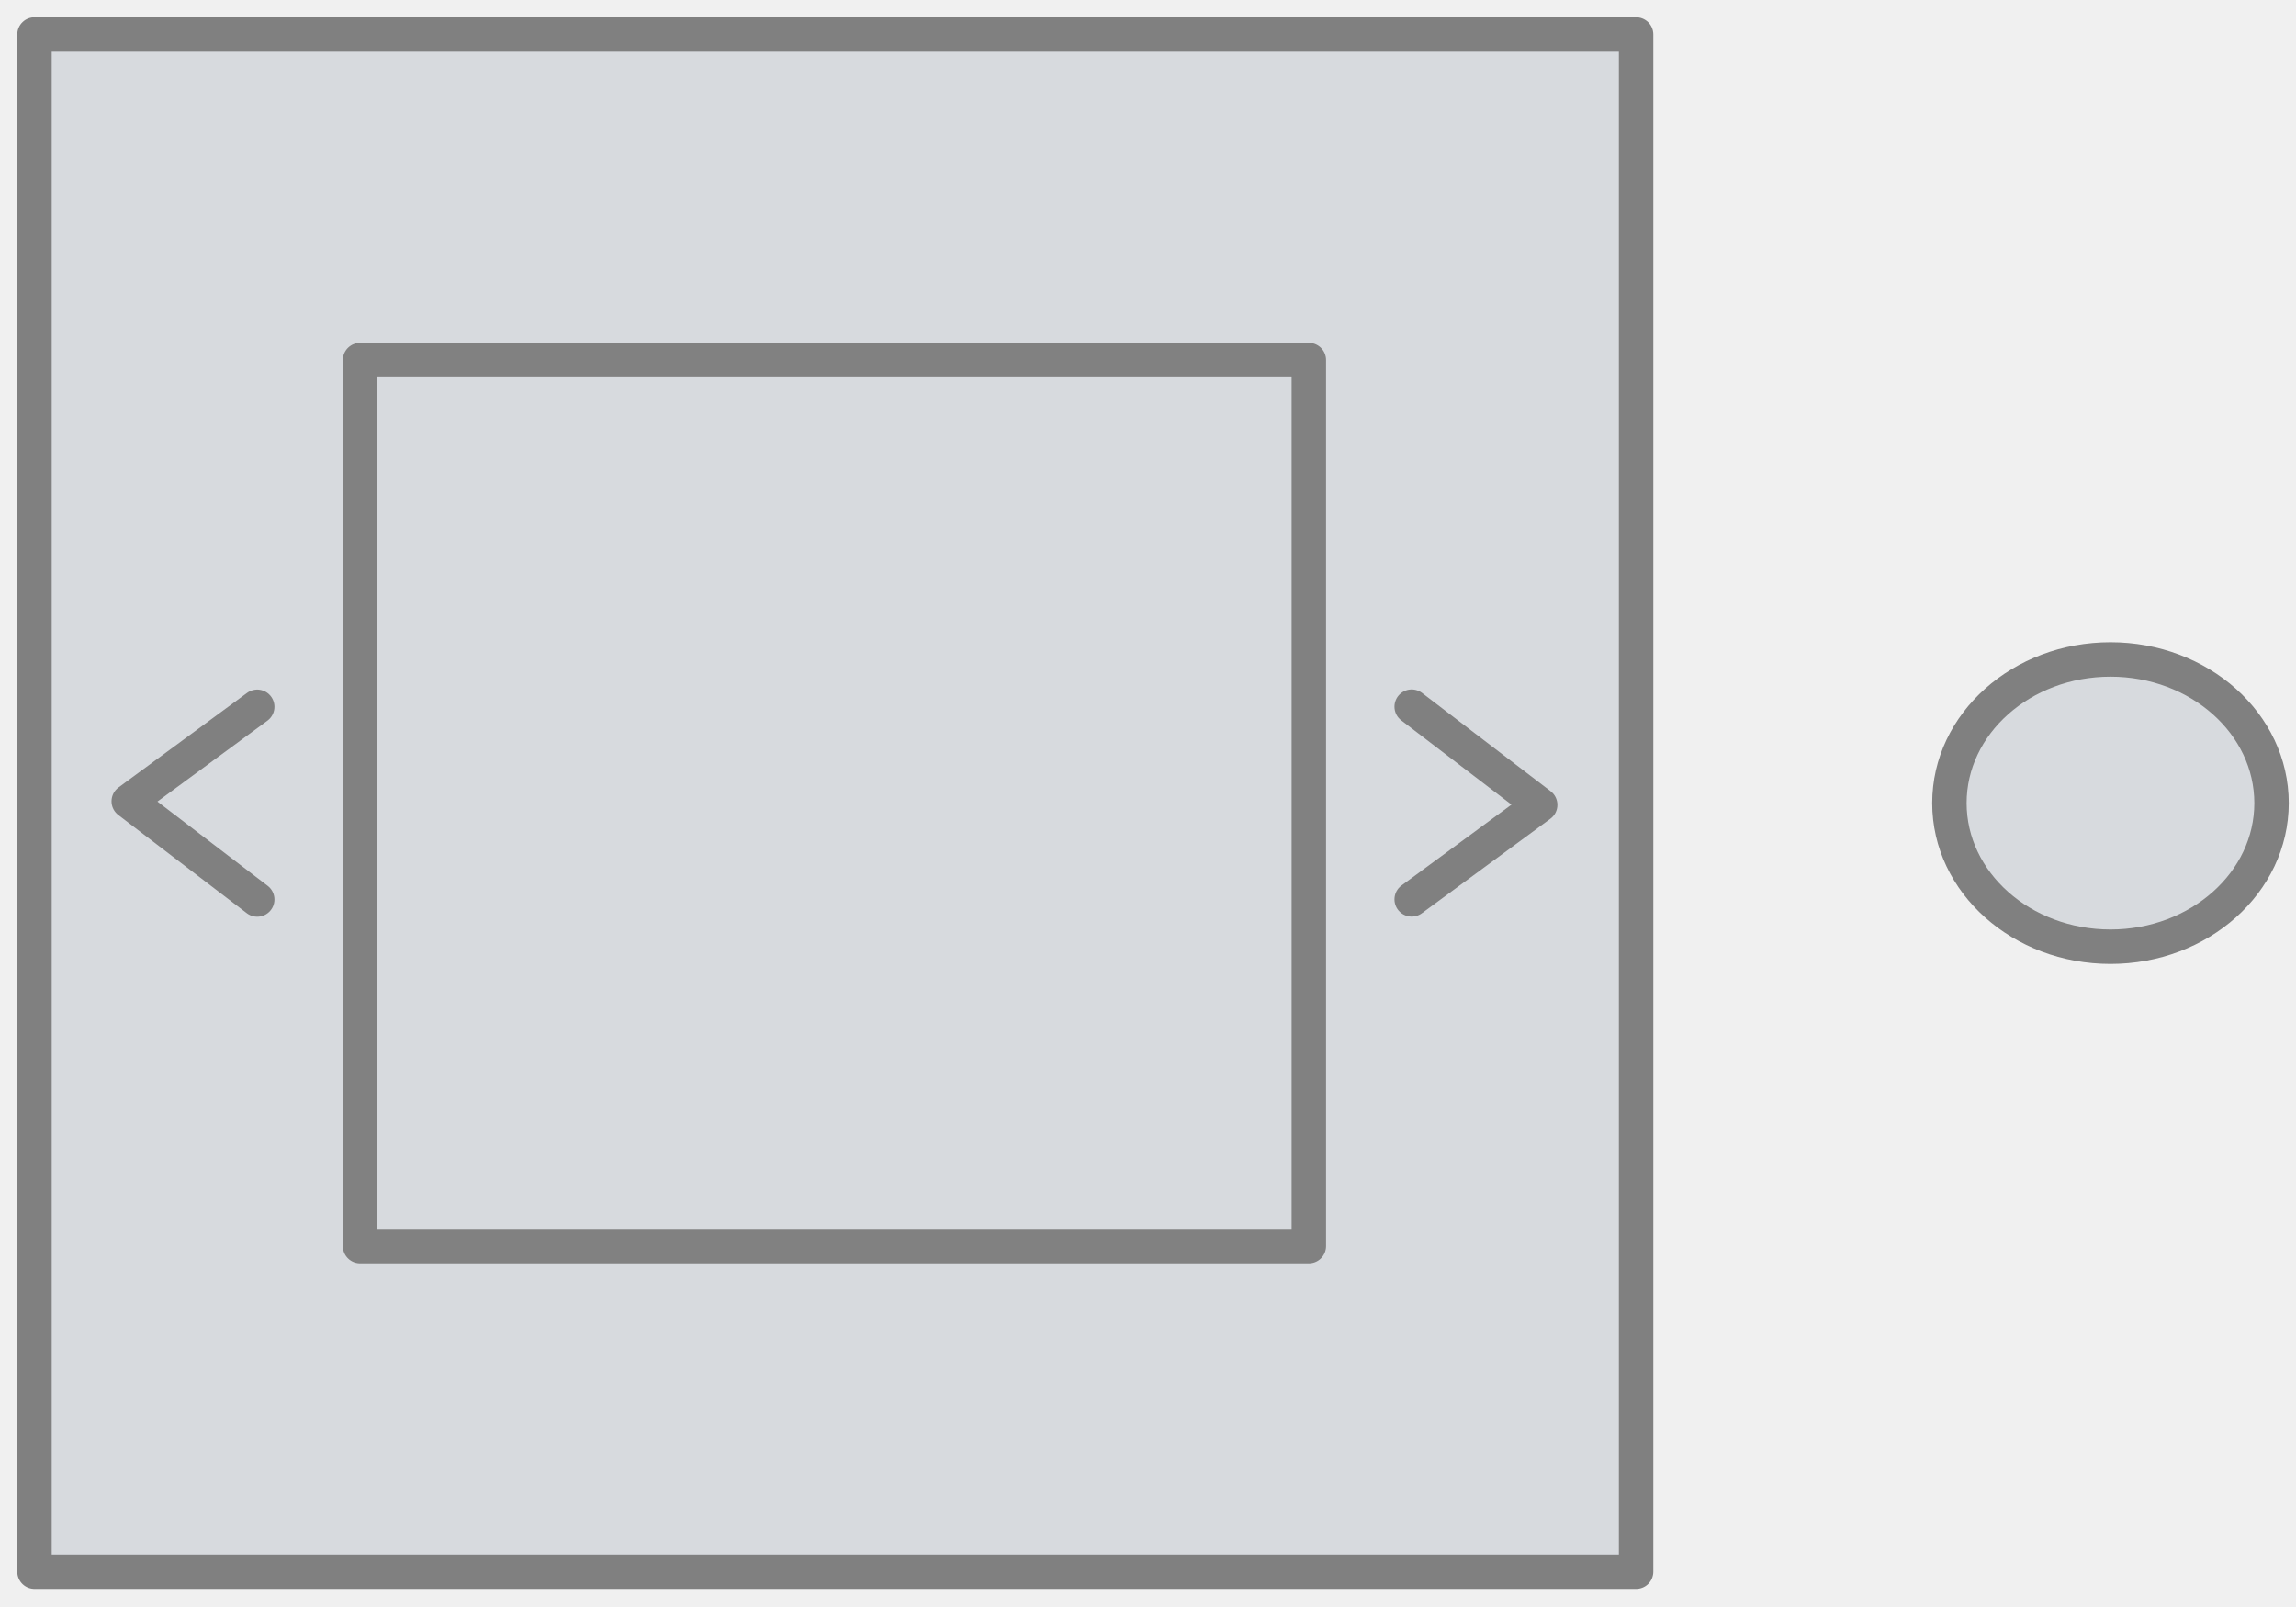
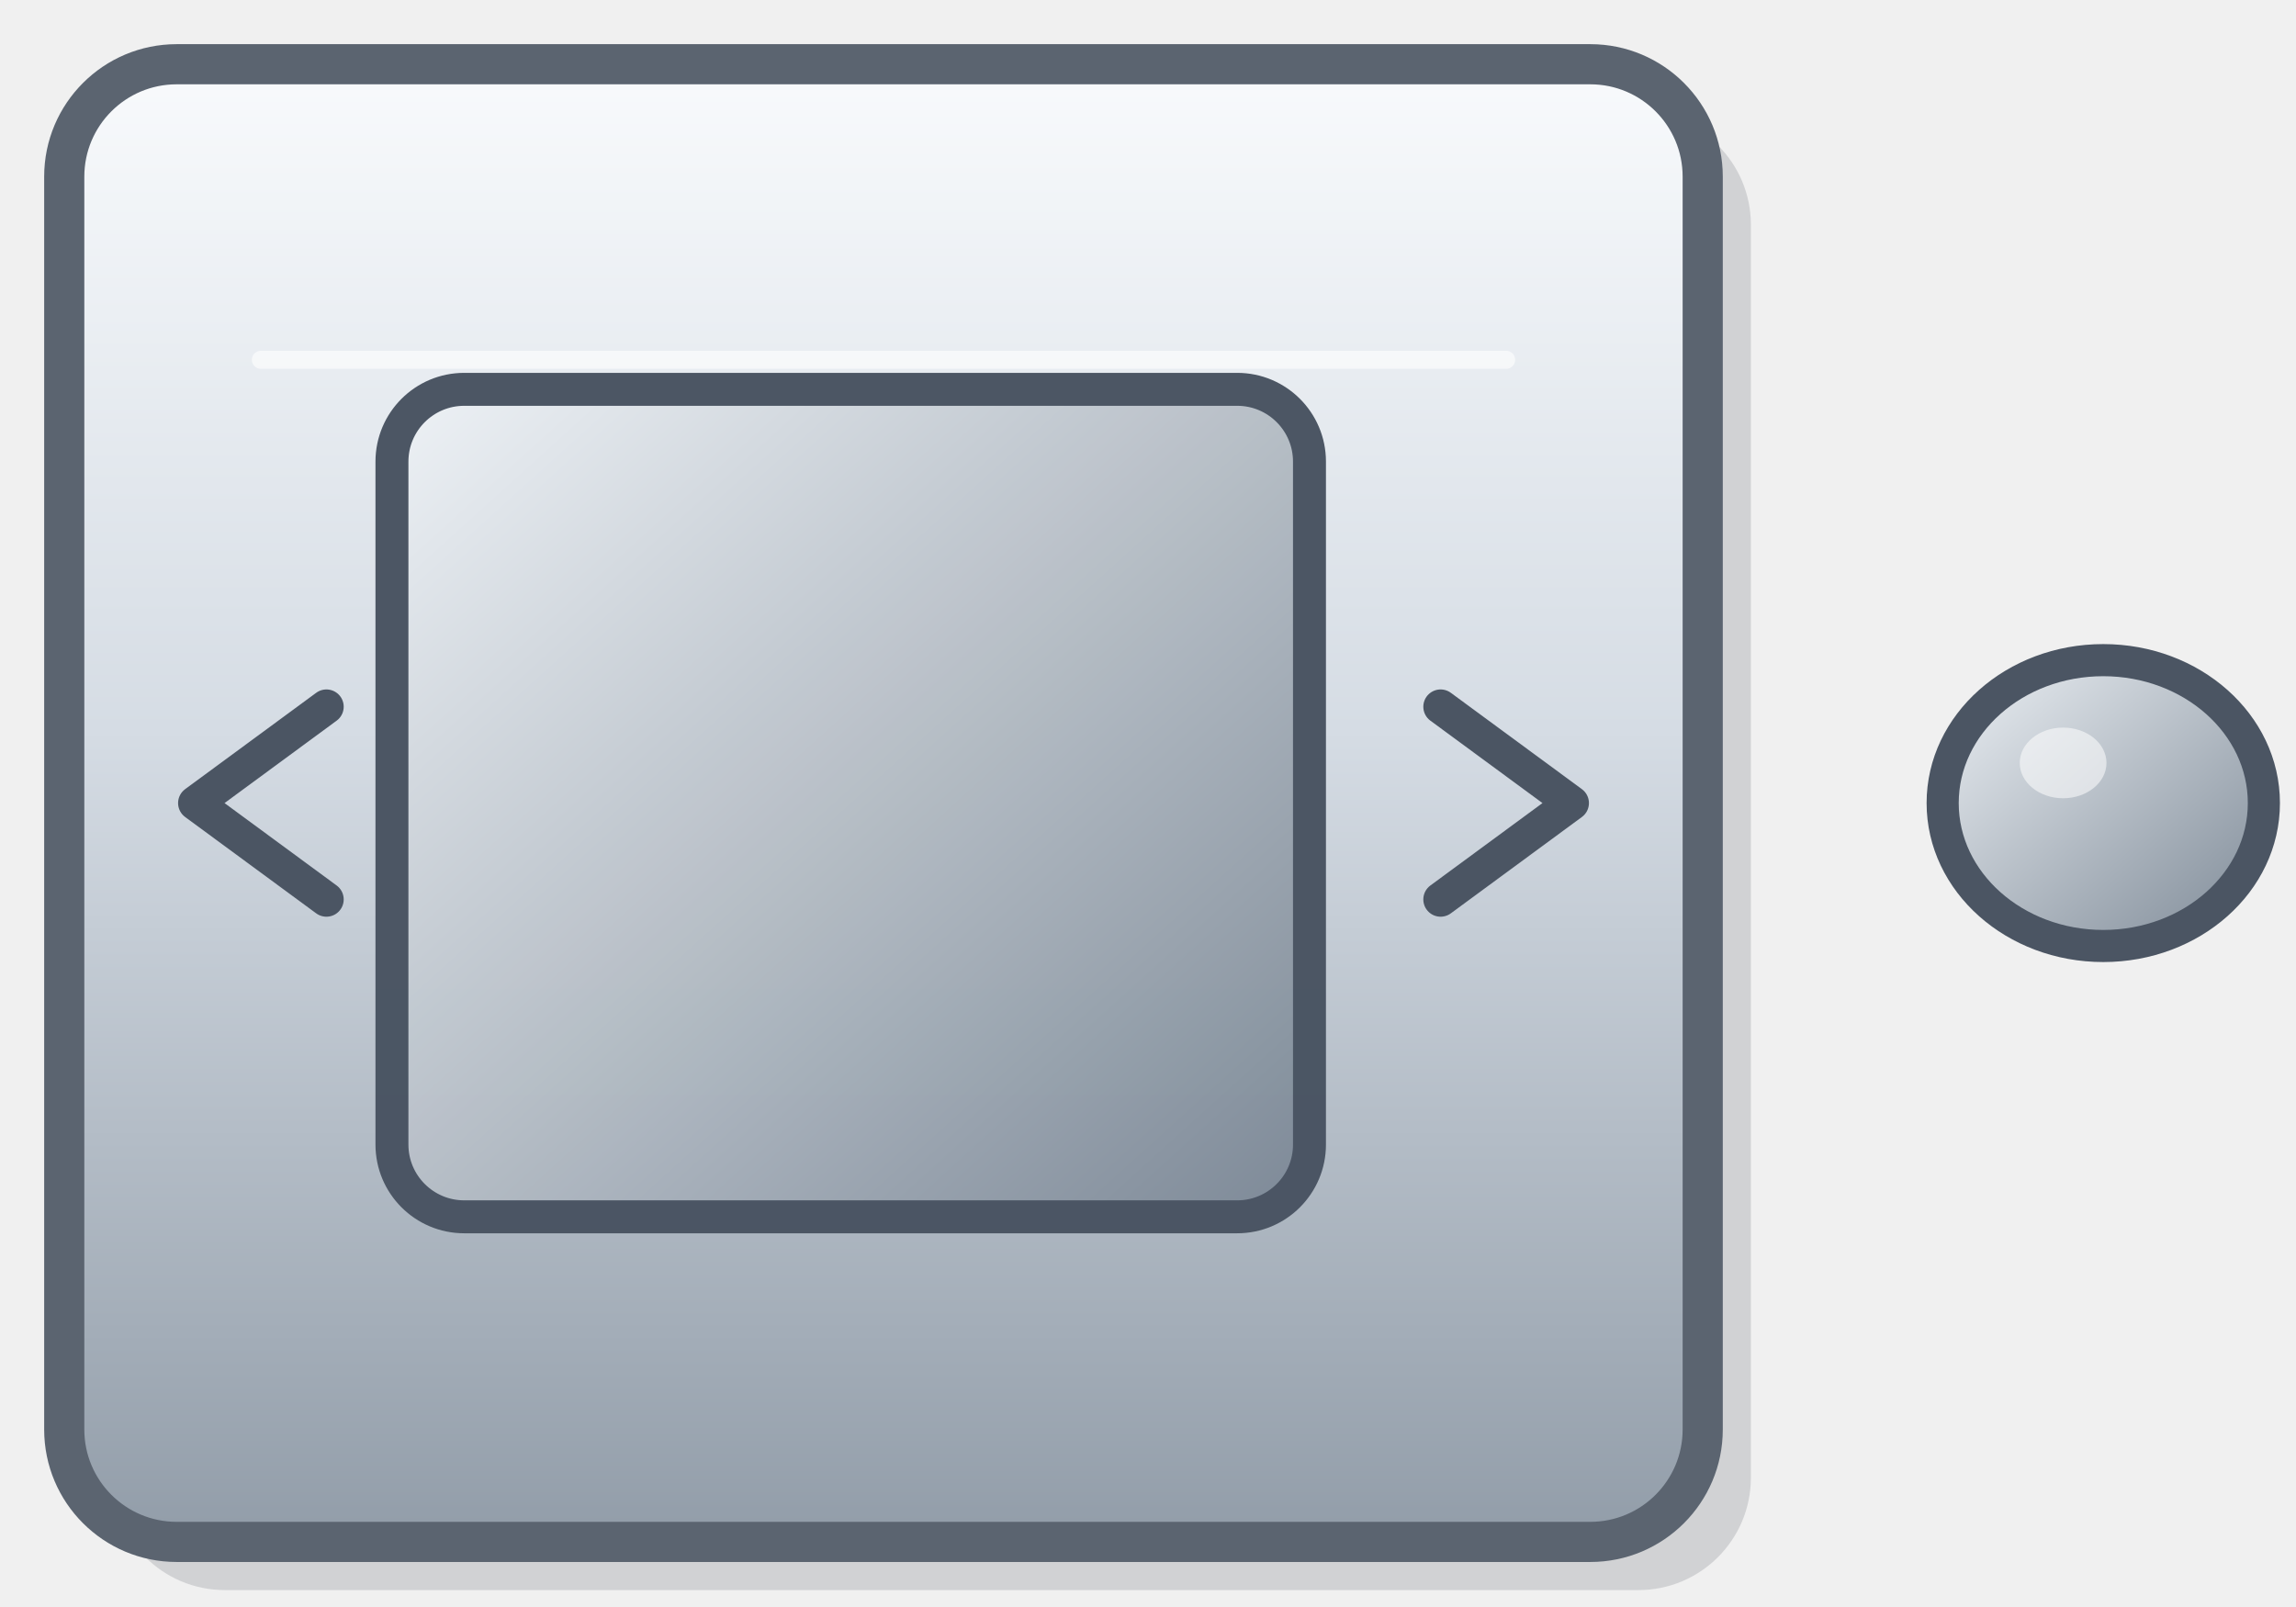
- <svg xmlns="http://www.w3.org/2000/svg" viewBox="0 0 35.739 25.004" preserveAspectRatio="xMinYMin" kewidth="100" keheight="69.963" eType="ConveyorHeadLeftVFD" stroke="#808080" stroke-width="0.536" stroke-linejoin="round" stroke-linecap="round" fill="#D7DADE">
+ <svg xmlns="http://www.w3.org/2000/svg" viewBox="0 0 35.739 25.004" preserveAspectRatio="xMinYMin" kewidth="100" keheight="69.963" eType="ConveyorHeadLeftVFD" fill="#D7DADE" stroke="#66717d" stroke-linejoin="round" stroke-linecap="round">
  <defs id="defs1">
-     <rect height="24.576" id="body" width="22.677" x="230.551" y="428.968" fill="#D7DADE" />
+     <linearGradient id="convBodyFill" x1="0" y1="0" x2="0" y2="1">
+       <stop offset="0%" stop-color="#f8fafc" />
+       <stop offset="45%" stop-color="#d5dce4" />
+       <stop offset="100%" stop-color="#929da9" />
+     </linearGradient>
+     <linearGradient id="convCapFill" x1="0" y1="0" x2="1" y2="1">
+       <stop offset="0%" stop-color="#eef2f6" />
+       <stop offset="100%" stop-color="#7d8996" />
+     </linearGradient>
+     <linearGradient id="convDarkFill" x1="0" y1="0" x2="0" y2="1">
+       <stop offset="0%" stop-color="#aeb8c3" />
+       <stop offset="100%" stop-color="#596574" />
+     </linearGradient>
  </defs>
-   <g id="layer1" transform="translate(0.00414169,0.00414169)">
-     <rect height="23.93" id="outerH" width="24.93" x="0.533" y="0.533" fill="#D7DADE" stroke-width="0.536" stroke-dasharray="none" stroke-opacity="1" />
-     <rect height="13.794" id="innerH" width="14.768" x="5.601" y="5.601" stroke="#808080" stroke-width="0.536" stroke-dasharray="none" stroke-opacity="1" style="opacity:0.99" fill="#D7DADE" />
-     <path d="m 21.97,10.997 2,1.529 -2,1.471" id="path15-2-6" fill="#D7DADE" stroke="#808080" stroke-width="0.536" stroke-dasharray="none" />
-     <path d="m 4,13.999 -2,-1.529 2,-1.471" id="path15-2" fill="#D7DADE" stroke="#808080" stroke-width="0.536" stroke-dasharray="none" />
-     <ellipse cx="32.847" cy="12.498" id="commodity" rx="2.507" ry="2.236" fill="#D7DADE" stroke="#808080" stroke-width="0.536" stroke-dasharray="none" />
-     <text id="text1" transform="matrix(0.8159712,0,0,0.6877098,-184.3898,-290.0551)" x="7.021" y="0" fill="#000000" style="font-family:sans-serif;font-size:18px;opacity:0.99;shape-inside:url(#rect2);text-align:right;white-space:pre">
-       <tspan id="tspan1" x="235.054" y="447.213" />
+   <g id="layer1">
+     <rect id="head-shadow" x="1.75" y="1.75" width="25.504" height="23.004" rx="1.75" fill="#111827" opacity="0.14" stroke="none" />
+     <rect id="outerH" data-vizi-fill-target="true" x="1" y="1" width="25.504" height="23.004" rx="1.75" fill="url(#convBodyFill)" stroke="#5b6470" stroke-width="0.625" />
+     <path id="outerH-highlight" d="M 4.061 5.601 H 23.444" fill="none" stroke="#ffffff" stroke-width="0.281" opacity="0.6" />
+     <rect id="innerH" data-vizi-fill-target="true" x="6.101" y="6.061" width="14.282" height="12.882" rx="1.125" fill="url(#convCapFill)" stroke="#4b5563" stroke-width="0.513" opacity="0.99" />
+     <path id="path15-2-6" d="M 22.424 11.002 L 24.464 12.502 L 22.424 14.002" fill="none" stroke="#4b5563" stroke-width="0.538" />
+     <path id="path15-2" d="M 5.081 14.002 L 3.041 12.502 L 5.081 11.002" fill="none" stroke="#4b5563" stroke-width="0.538" />
+     <ellipse id="commodity" data-vizi-fill-target="true" cx="32.739" cy="12.502" rx="2.5" ry="2.225" fill="url(#convCapFill)" stroke="#4b5563" stroke-width="0.5" />
+     <ellipse id="commodity-highlight" cx="32.114" cy="11.877" rx="0.675" ry="0.55" fill="#ffffff" opacity="0.54" stroke="none" />
+     <text id="text1" x="13.242" y="14.002" text-anchor="middle" fill="#111827" stroke="none" font-family="Arial, sans-serif" font-size="7.001">
+       <tspan id="tspan1" x="13.242" y="14.002" />
    </text>
  </g>
</svg>
